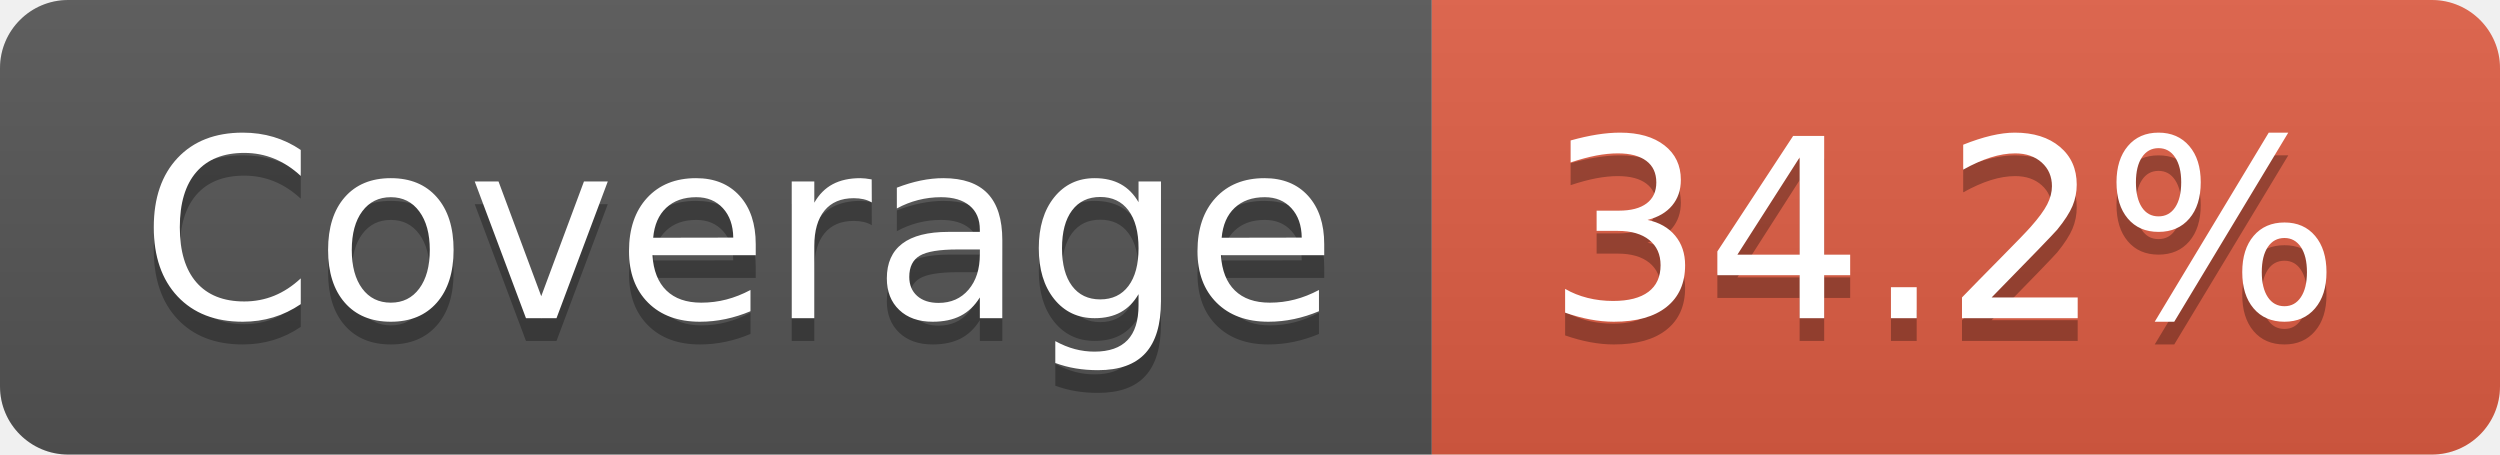
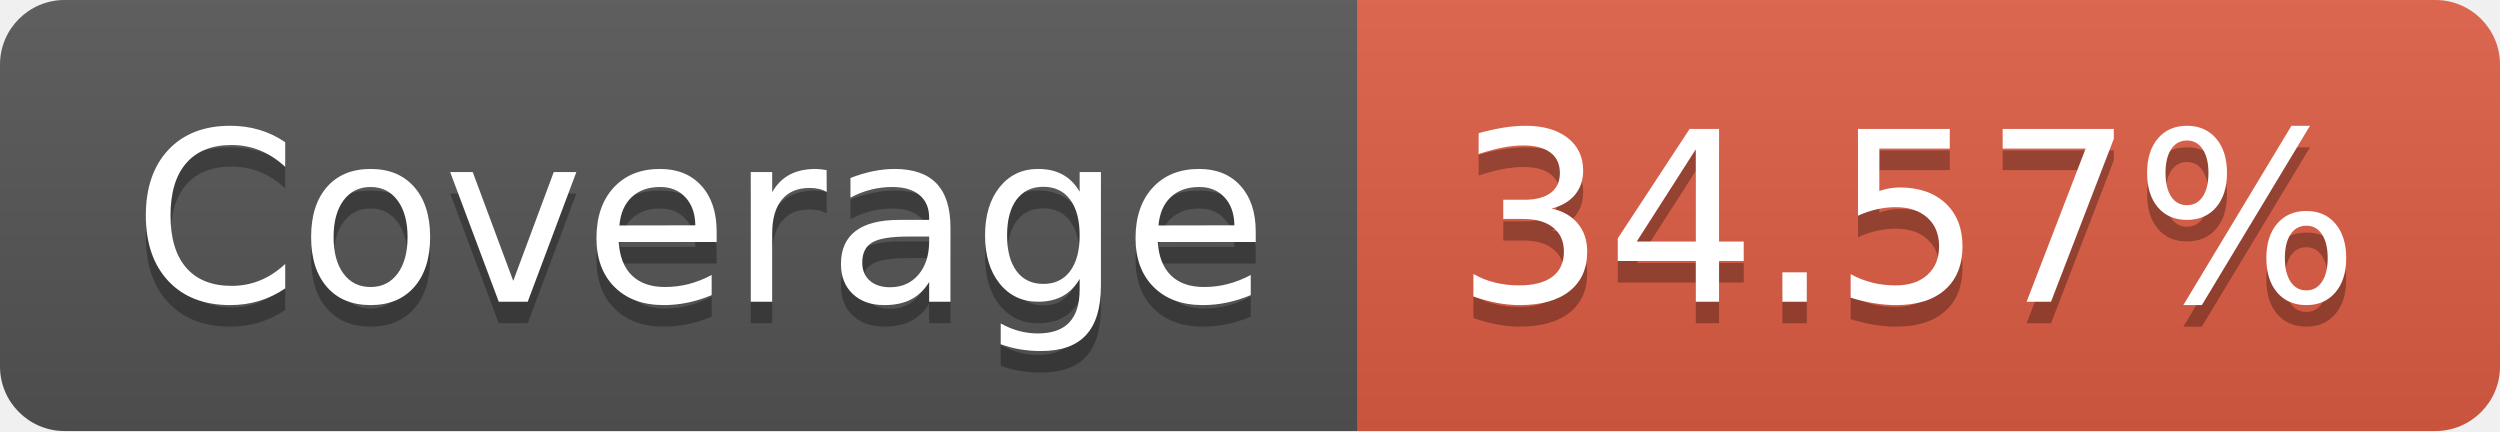
- <svg xmlns="http://www.w3.org/2000/svg" width="110" height="20">
+ <svg xmlns="http://www.w3.org/2000/svg" width="116" height="20">
  <linearGradient id="b" x2="0" y2="100%">
    <stop offset="0" stop-color="#bbb" stop-opacity=".1" />
    <stop offset="1" stop-opacity=".1" />
  </linearGradient>
  <clipPath id="a">
-     <rect width="110" height="20" rx="3" fill="#fff" />
+     <rect width="116" height="20" rx="3" fill="#fff" />
  </clipPath>
  <g clip-path="url(#a)">
    <path fill="#555" d="M0 0h63v20H0z" />
-     <path fill="#e05d44" d="M63 0h47v20H63z" />
-     <path fill="url(#b)" d="M0 0h110v20H0z" />
+     <path fill="#e05d44" d="M63 0h53v20H63z" />
+     <path fill="url(#b)" d="M0 0h116v20H0z" />
  </g>
  <g fill="#fff" text-anchor="middle" font-family="DejaVu Sans,Verdana,Geneva,sans-serif" font-size="110">
    <text x="325" y="150" fill="#010101" fill-opacity=".3" transform="scale(.1)" textLength="530">Coverage</text>
    <text x="325" y="140" transform="scale(.1)" textLength="530">Coverage</text>
-     <text x="855" y="150" fill="#010101" fill-opacity=".3" transform="scale(.1)" textLength="370">34.2%</text>
-     <text x="855" y="140" transform="scale(.1)" textLength="370">34.2%</text>
+     <text x="885" y="150" fill="#010101" fill-opacity=".3" transform="scale(.1)" textLength="430">34.57%</text>
+     <text x="885" y="140" transform="scale(.1)" textLength="430">34.57%</text>
  </g>
</svg>
